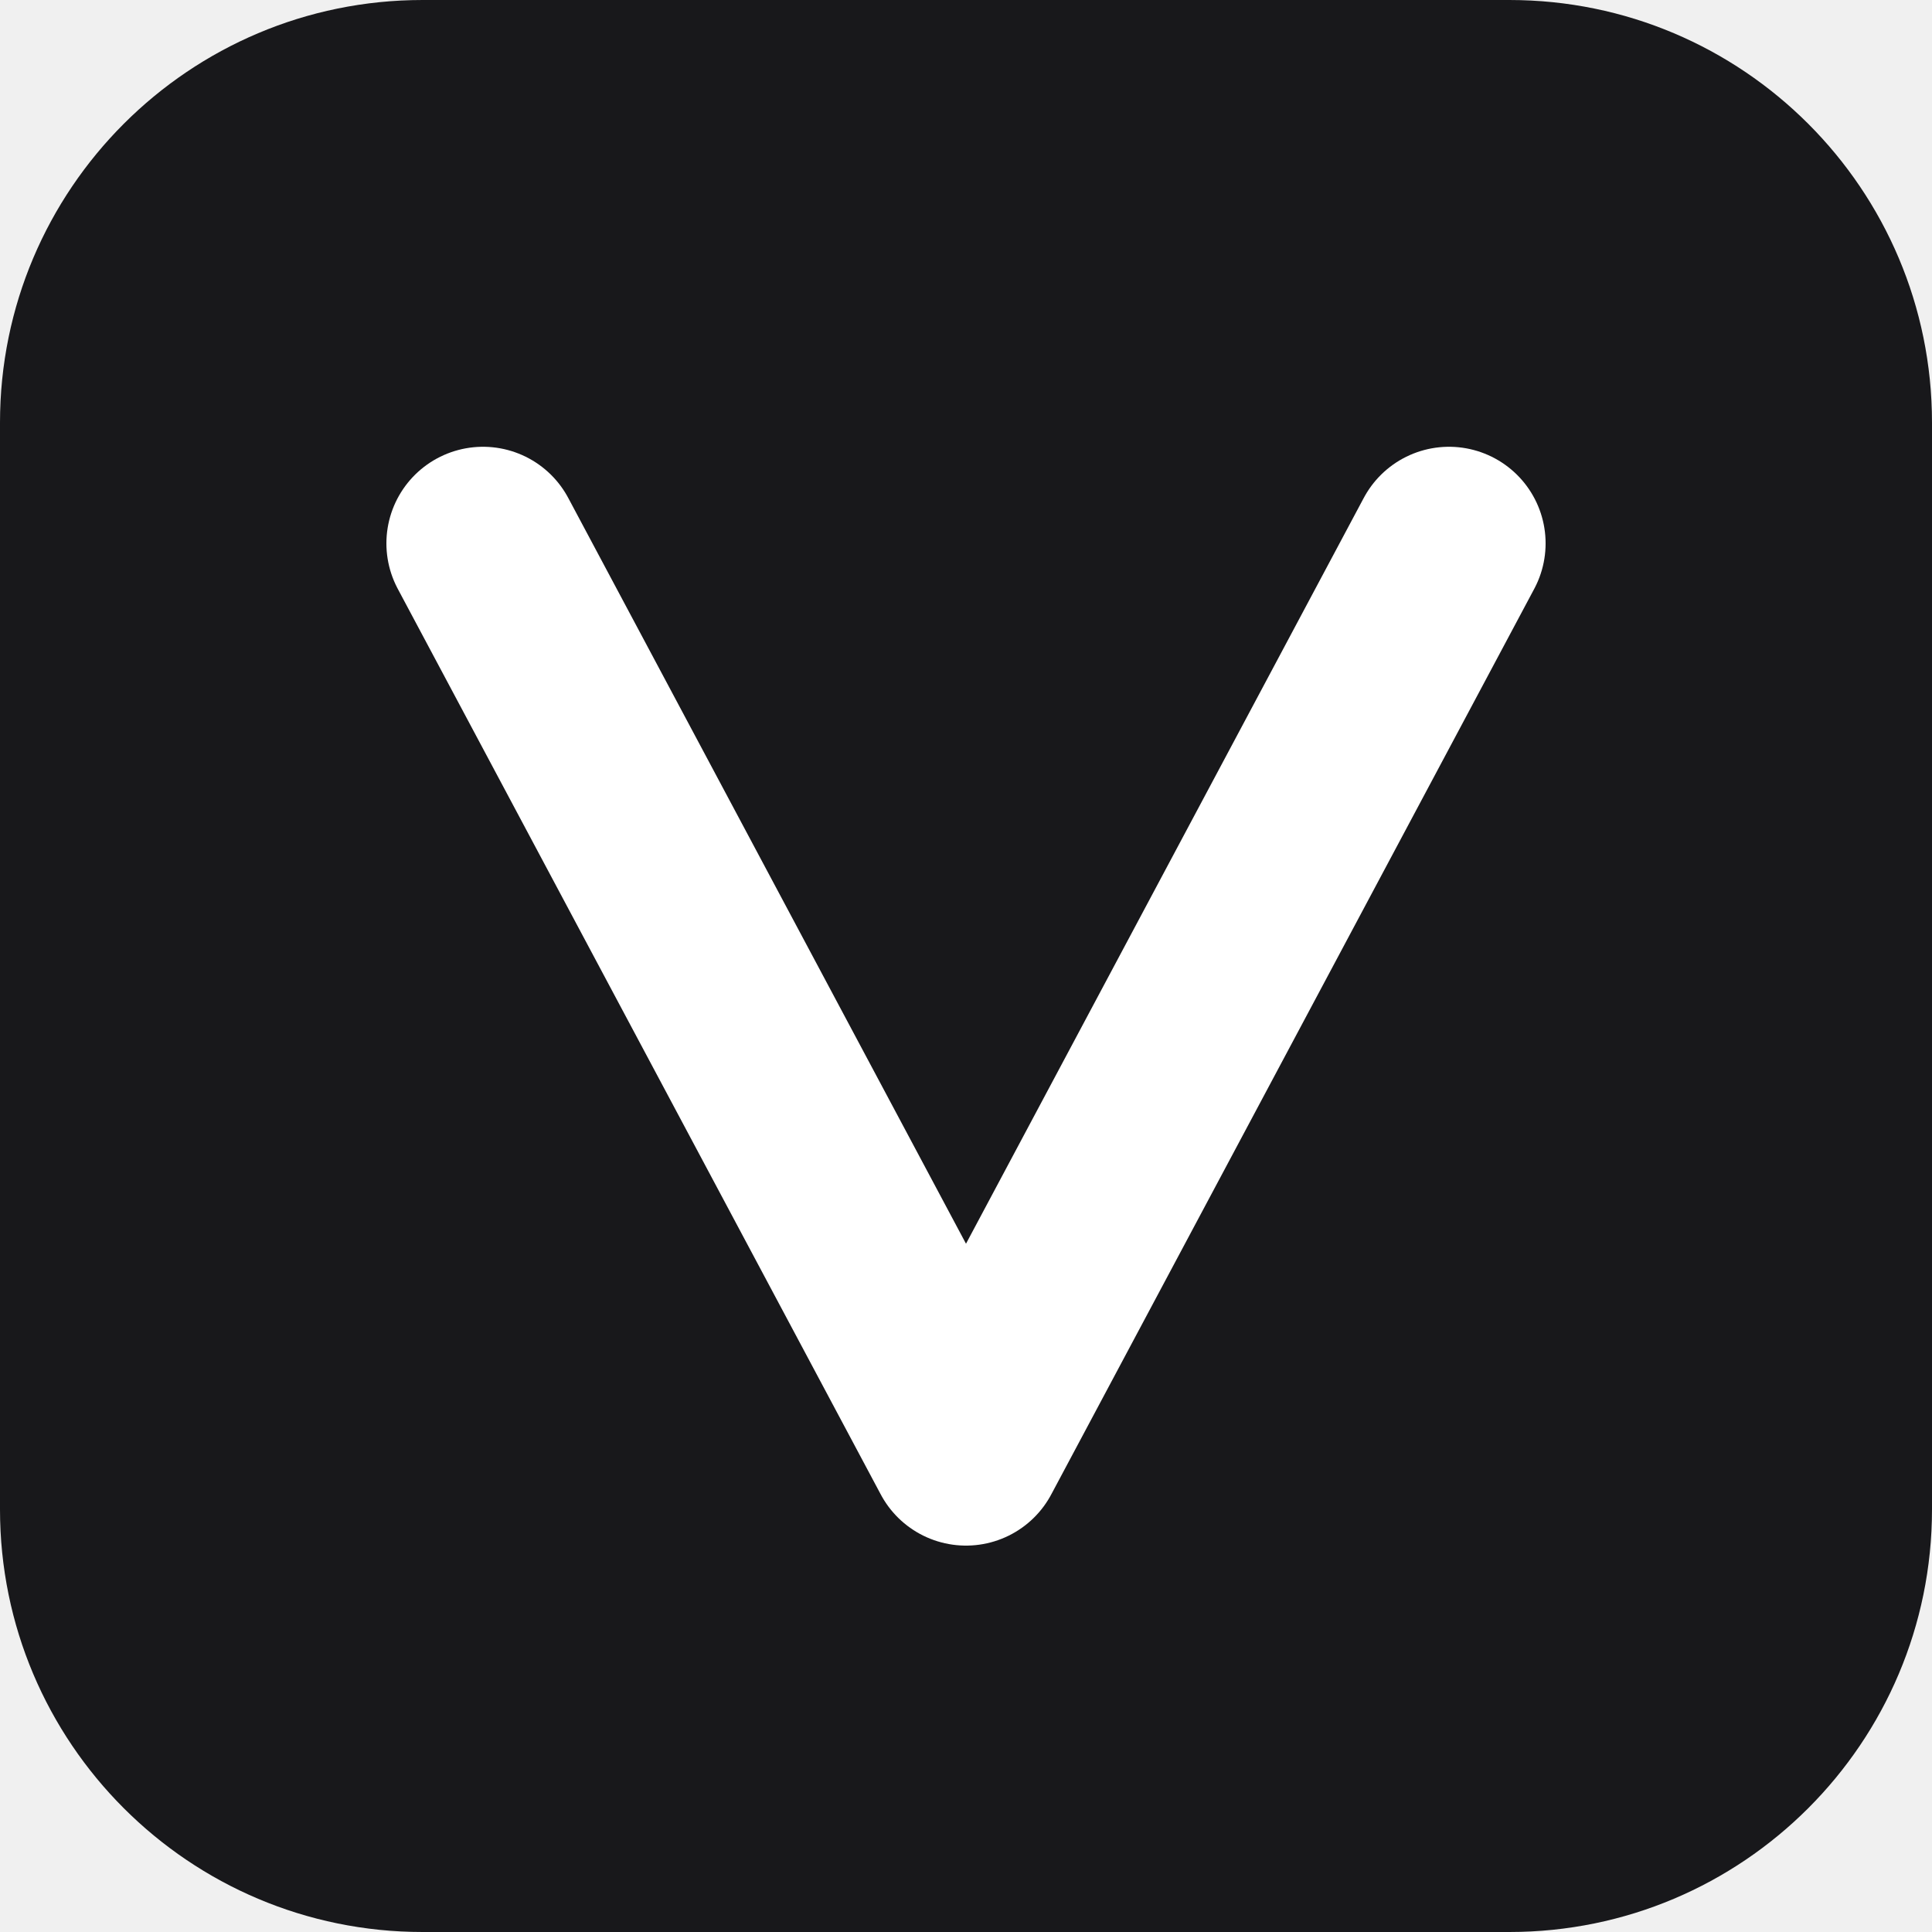
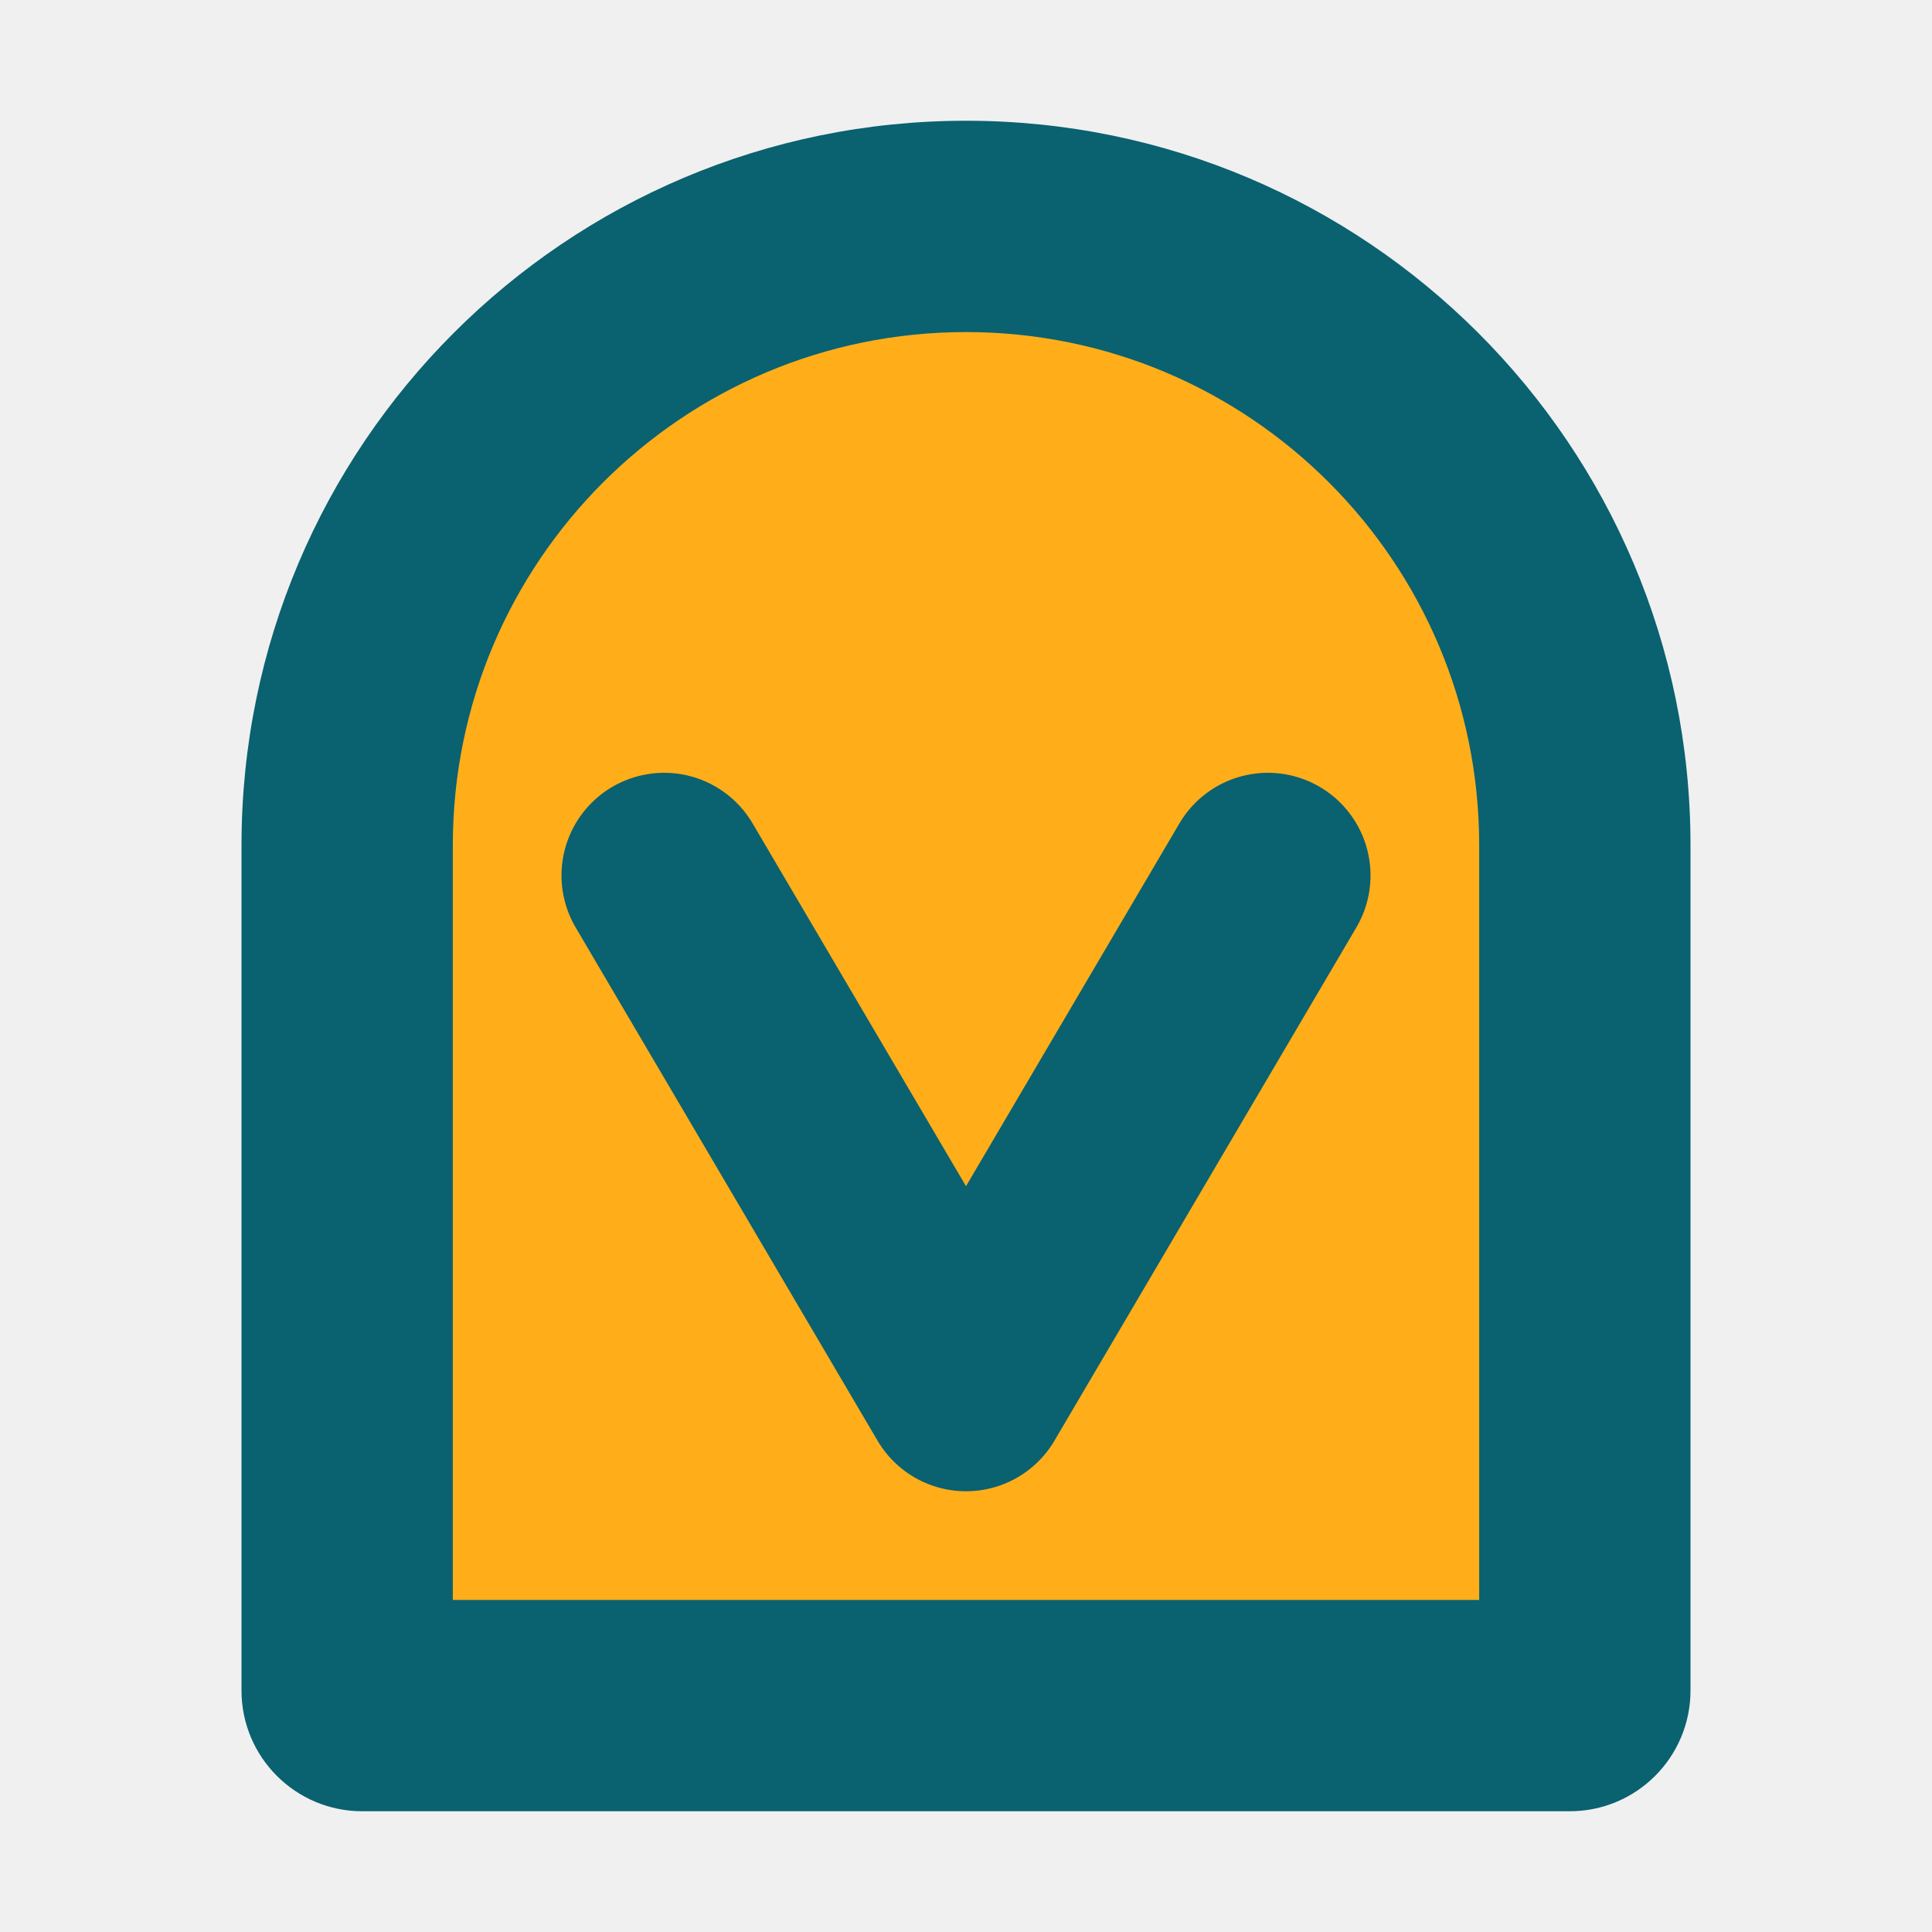
<svg xmlns="http://www.w3.org/2000/svg" viewBox="0 0 32 32">
-   <rect width="32" height="32" rx="7" fill="#18181b" />
-   <path d="M8 9l8 15 8-15" fill="none" stroke="#fff" stroke-width="3.2" stroke-linecap="round" stroke-linejoin="round" />
+   <style>.f{fill:#0a6170}.v{stroke:#0a6170}@media (prefers-color-scheme:dark){.f{fill:#2ba9be}.v{stroke:#2ba9be}}</style>
+   <path class="f" d="M4 28V14a12 12 0 0 1 24 0v14a2 2 0 0 1-2 2H6a2 2 0 0 1-2-2Z" />
+   <path d="M7.5 26.5V14a8.5 8.5 0 0 1 17 0v12.5Z" fill="#ffae1a" />
+   <path class="v" d="M11 14.5 16 23l5-8.5" fill="none" stroke-width="3.4" stroke-linecap="round" stroke-linejoin="round" />
</svg>
